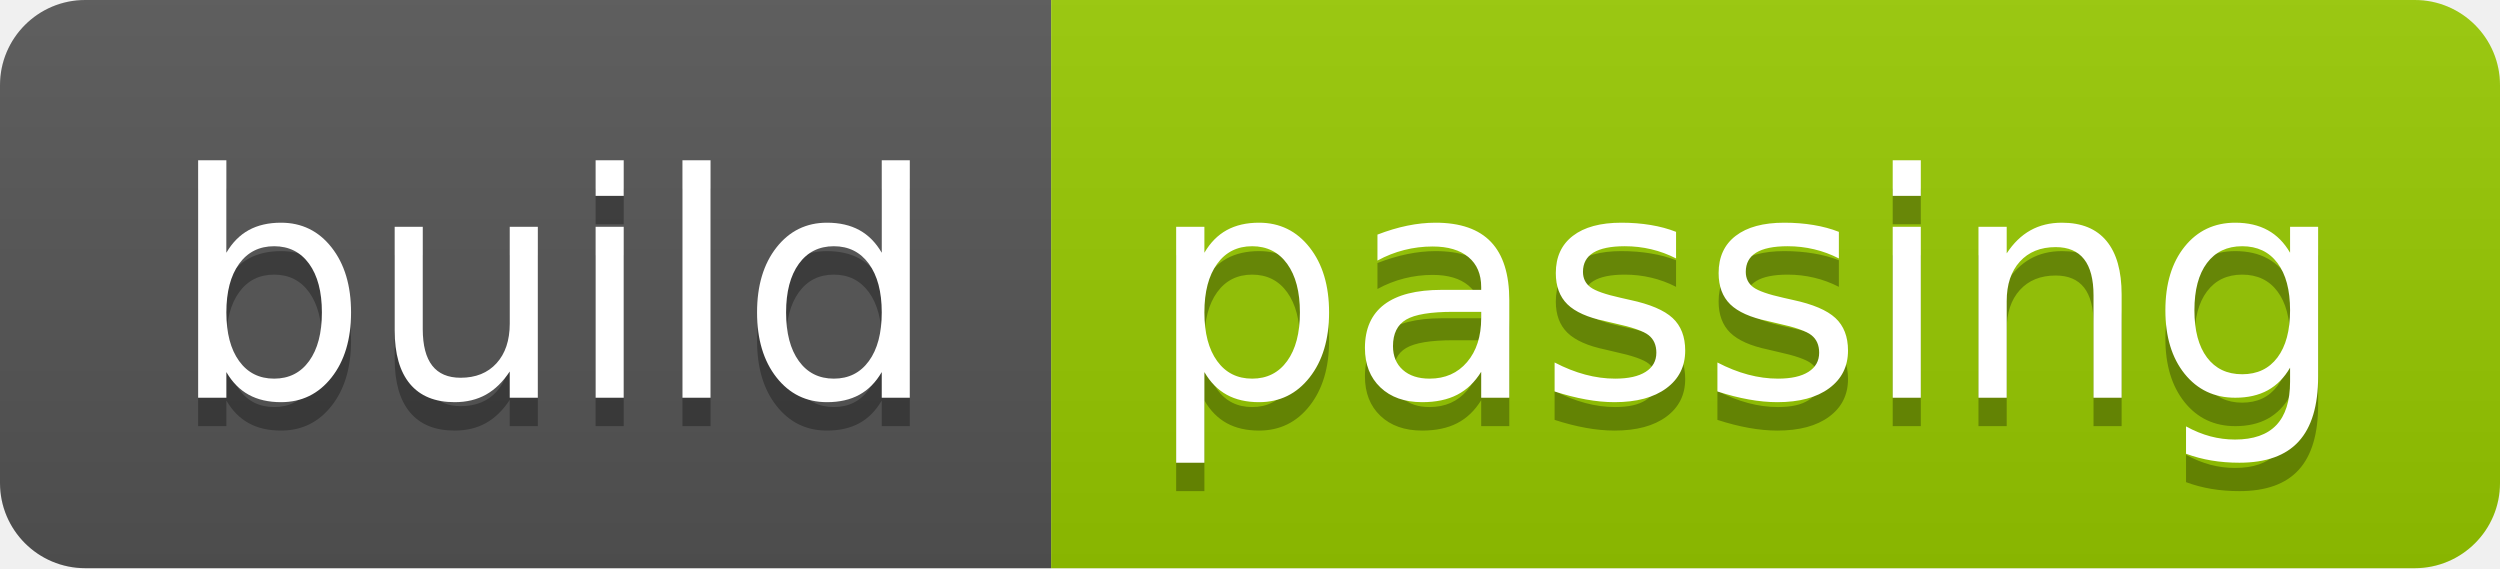
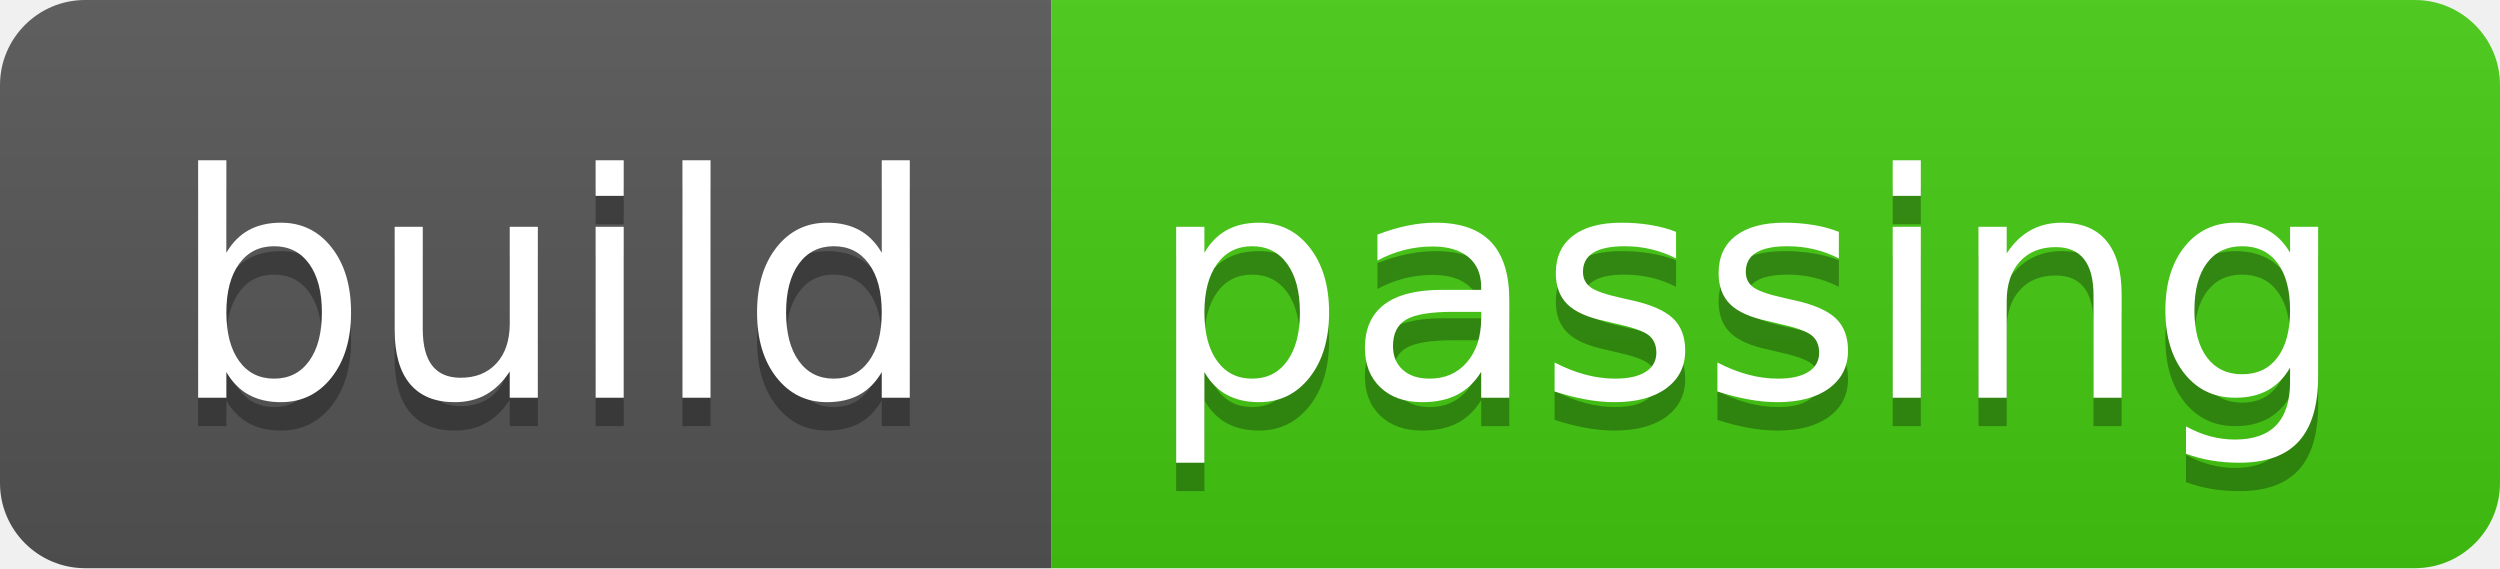
<svg xmlns="http://www.w3.org/2000/svg" width="88" height="20">
  <linearGradient id="b" x2="0" y2="100%">
    <stop offset="0" stop-color="#bbb" stop-opacity=".1" />
    <stop offset="1" stop-opacity=".1" />
  </linearGradient>
  <clipPath id="a">
    <rect width="88" height="20" rx="3" fill="#fff" />
  </clipPath>
  <g clip-path="url(#a)">
    <path fill="#555" d="M0 0h37v20H0z" />
-     <path fill="#97CA00" d="M37 0h51v20H37z" />
+     <path fill="#4c1" d="M37 0h51v20H37z" />
    <path fill="url(#b)" d="M0 0h88v20H0z" />
  </g>
  <g fill="#fff" text-anchor="middle" font-family="DejaVu Sans,Verdana,Geneva,sans-serif" font-size="110">
    <text x="195" y="150" fill="#010101" fill-opacity=".3" transform="scale(.1)" textLength="270">build</text>
    <text x="195" y="140" transform="scale(.1)" textLength="270">build</text>
    <text x="615" y="150" fill="#010101" fill-opacity=".3" transform="scale(.1)" textLength="410">passing</text>
    <text x="615" y="140" transform="scale(.1)" textLength="410">passing</text>
  </g>
</svg>
